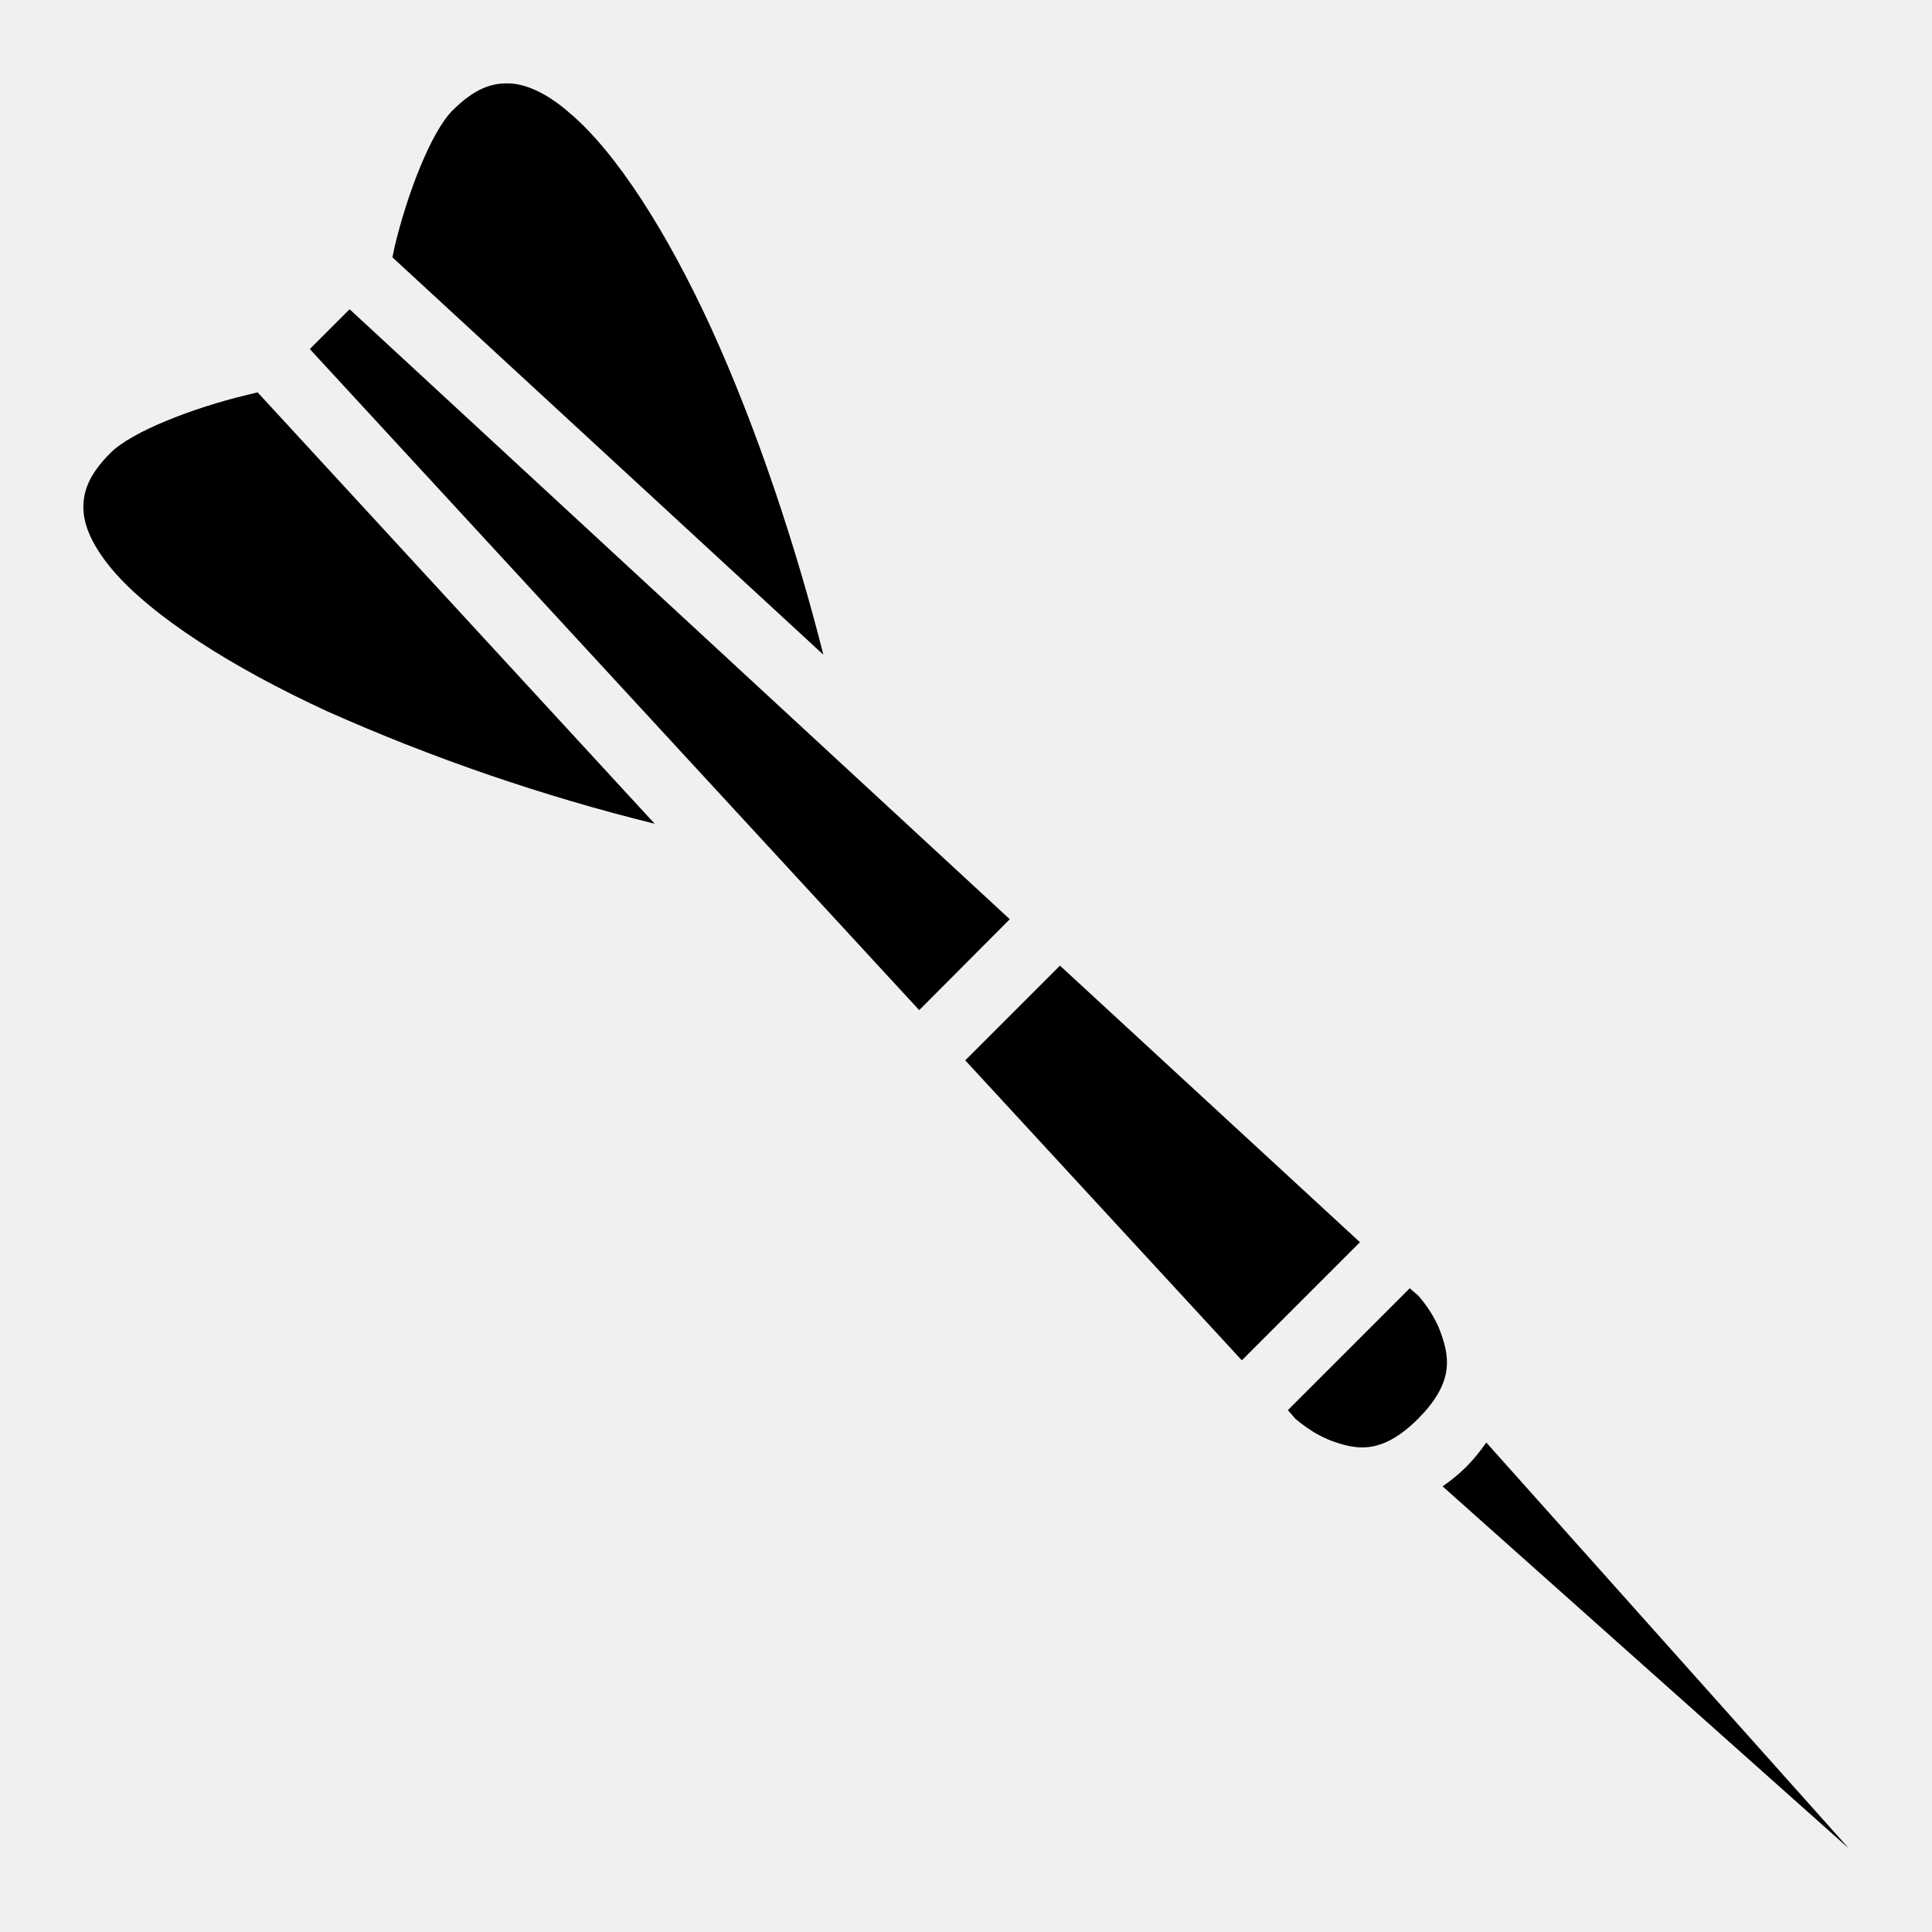
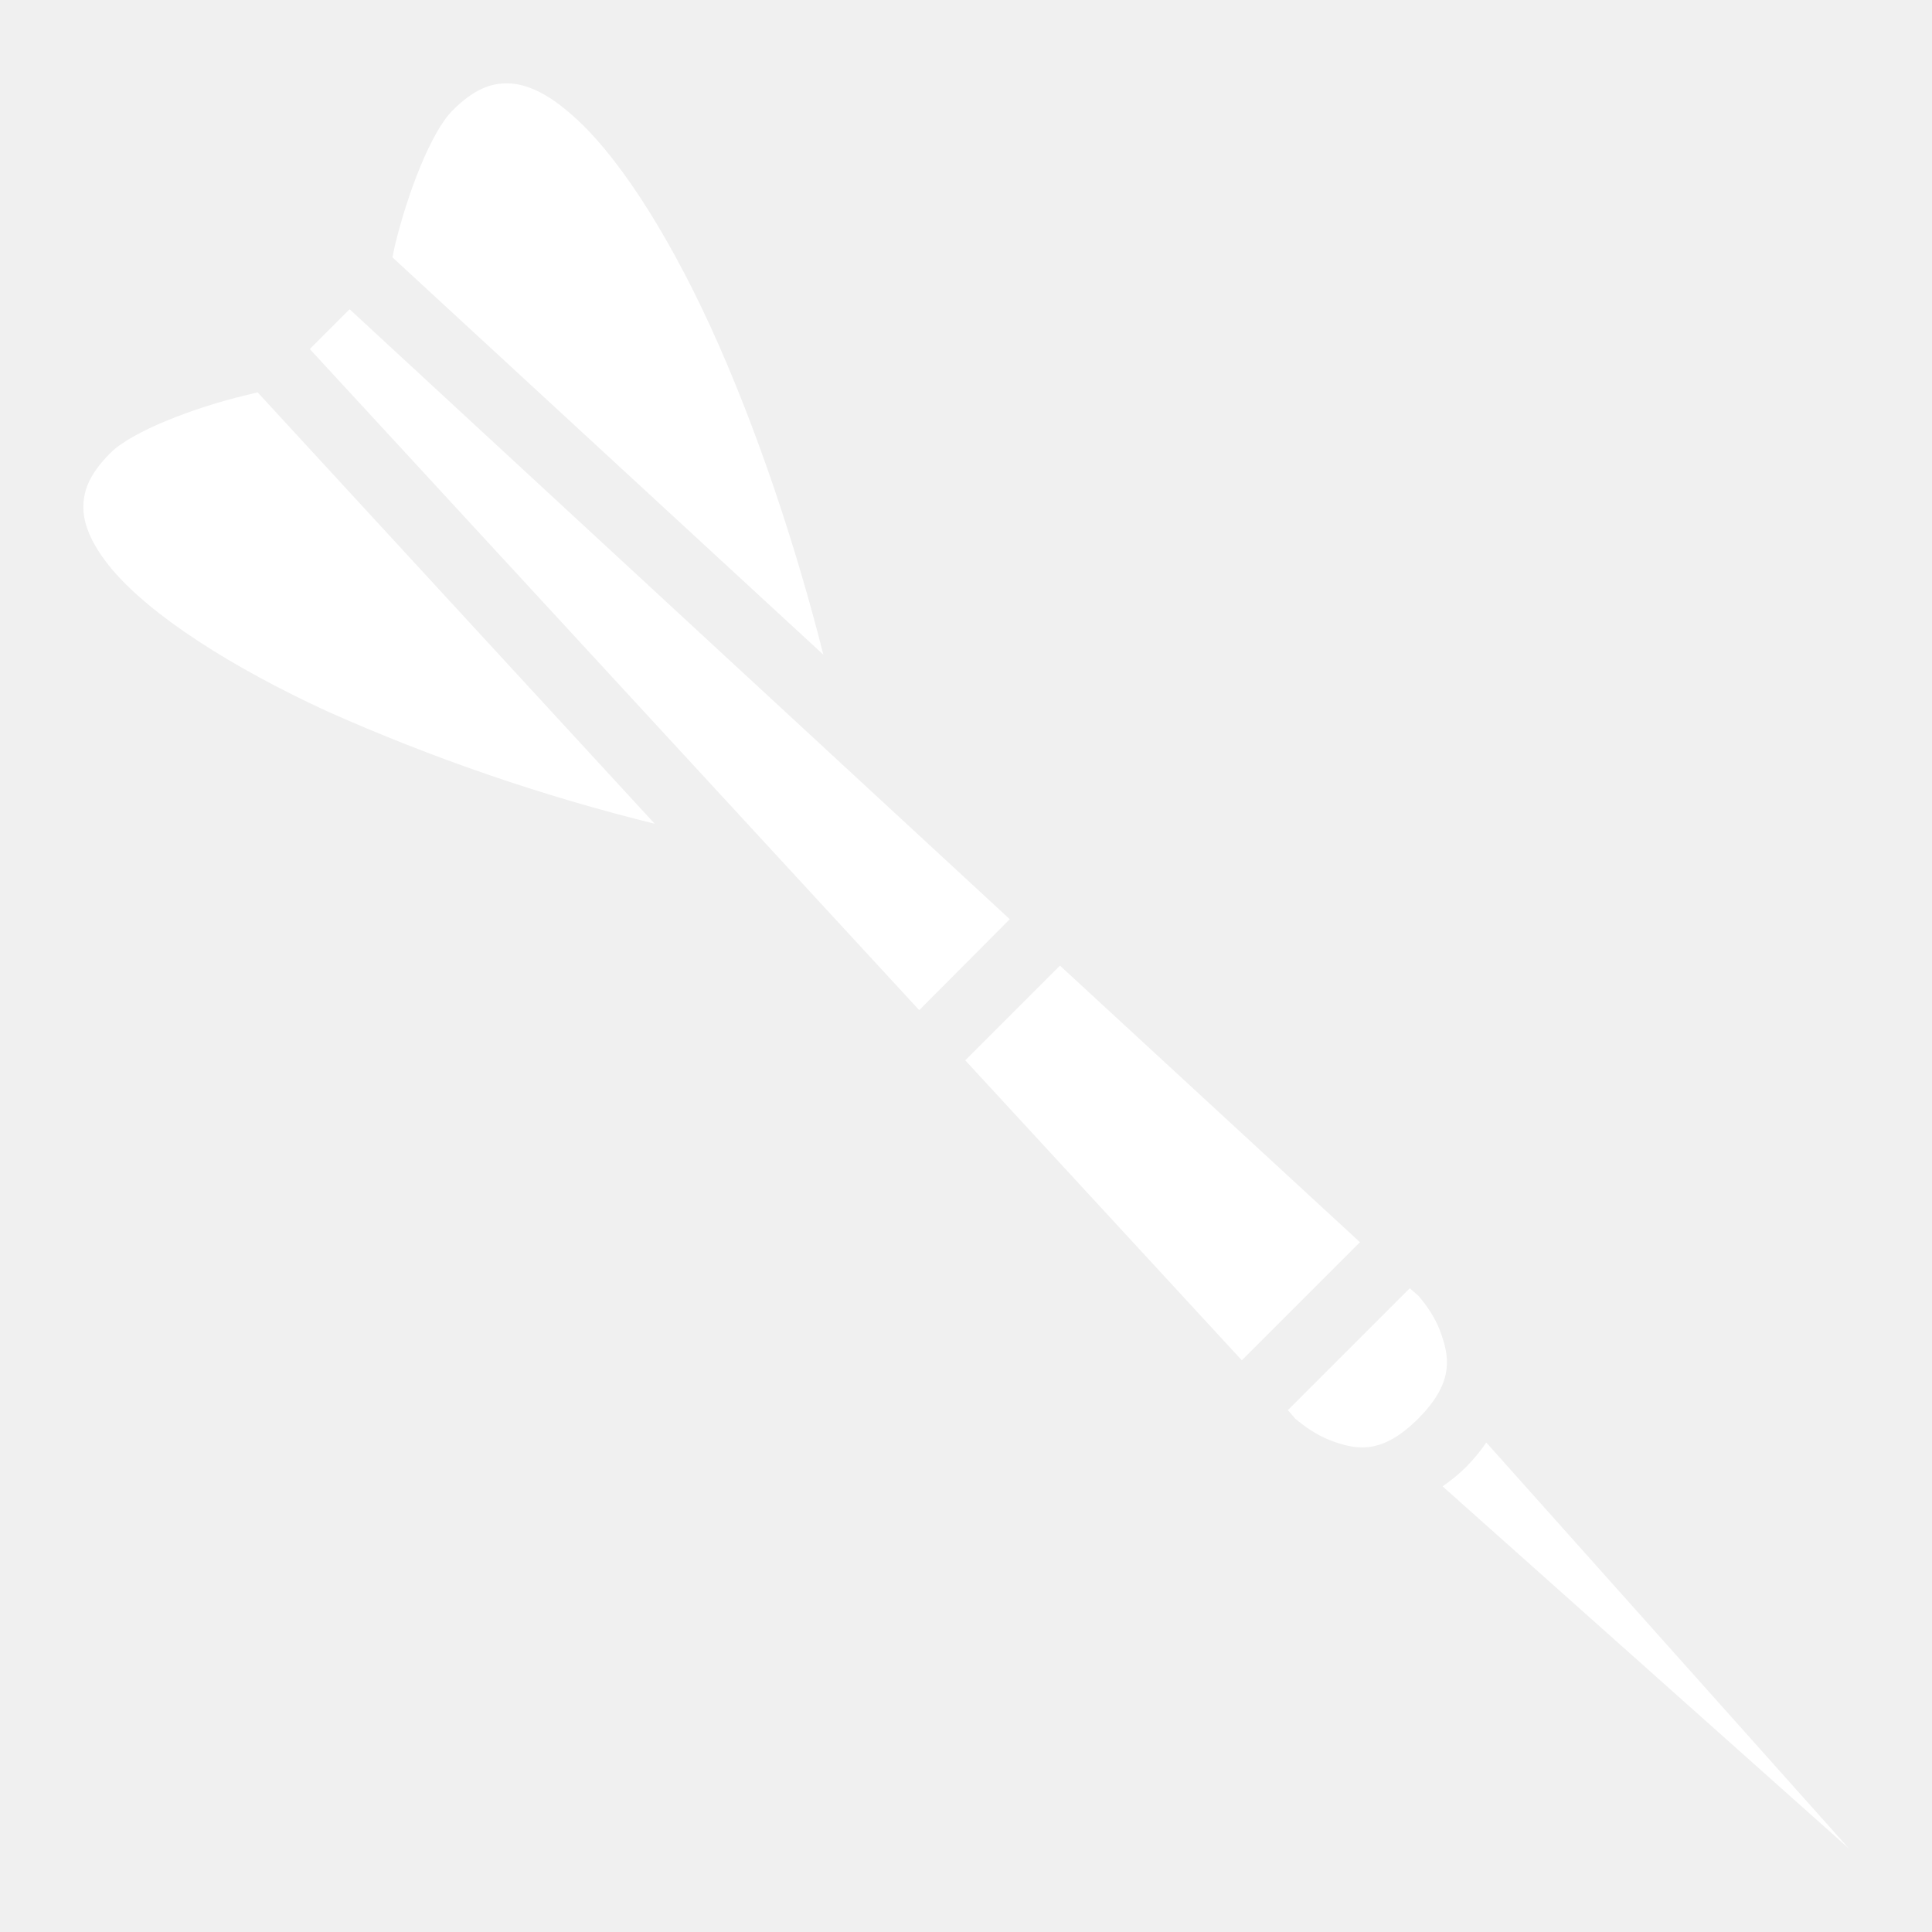
- <svg xmlns="http://www.w3.org/2000/svg" viewBox="0 0 512 512" style="height:512px;width:512px">
-   <path d="M0 0h512v512H0z" fill="none" />
+ <svg xmlns="http://www.w3.org/2000/svg" viewBox="0 0 512 512" style="height:512px;width:512px" fill="#FFFFFF">
  <path d="M134.7 22.1c-4.5-.1-9 1.4-14.8 7.2-5.6 5.6-11.9 21.8-15.3 36l-.6 2.9 114.2 105.3c-7.2-28.5-17.6-60-29.8-86.7-11.7-25.5-25.3-46.7-37.6-57-6-5.2-11.5-7.6-16-7.7zm-42.2 60L82.1 92.5l161.5 175.2 24-24.1L92.7 82zM68.2 104l-2.9.7c-14.2 3.4-30.4 9.7-36 15.3-5.8 5.8-7.3 10.3-7.2 14.8.1 4.6 2.5 10 7.6 16.1 10.4 12.3 31.6 25.9 57 37.6a519.4 519.4 0 0 0 86.8 29.8L68.2 103.9zm212.7 151.9L255.8 281l73.3 79.5 31.3-31.3-79.5-73.3zm92.7 85.5-32.3 32.3 2 2.3c.1 0 4.5 4.2 10.6 6.2 6.2 2.1 12.7 3 22-6.3 9.1-9.2 8.3-15.7 6.2-21.9-2-6.2-6.2-10.5-6.2-10.6l-2.3-2zm20.2 41a46.2 46.2 0 0 1-5.2 6.3 46.2 46.2 0 0 1-6.3 5.2l107.7 96-96.1-107.6z" />
</svg>
